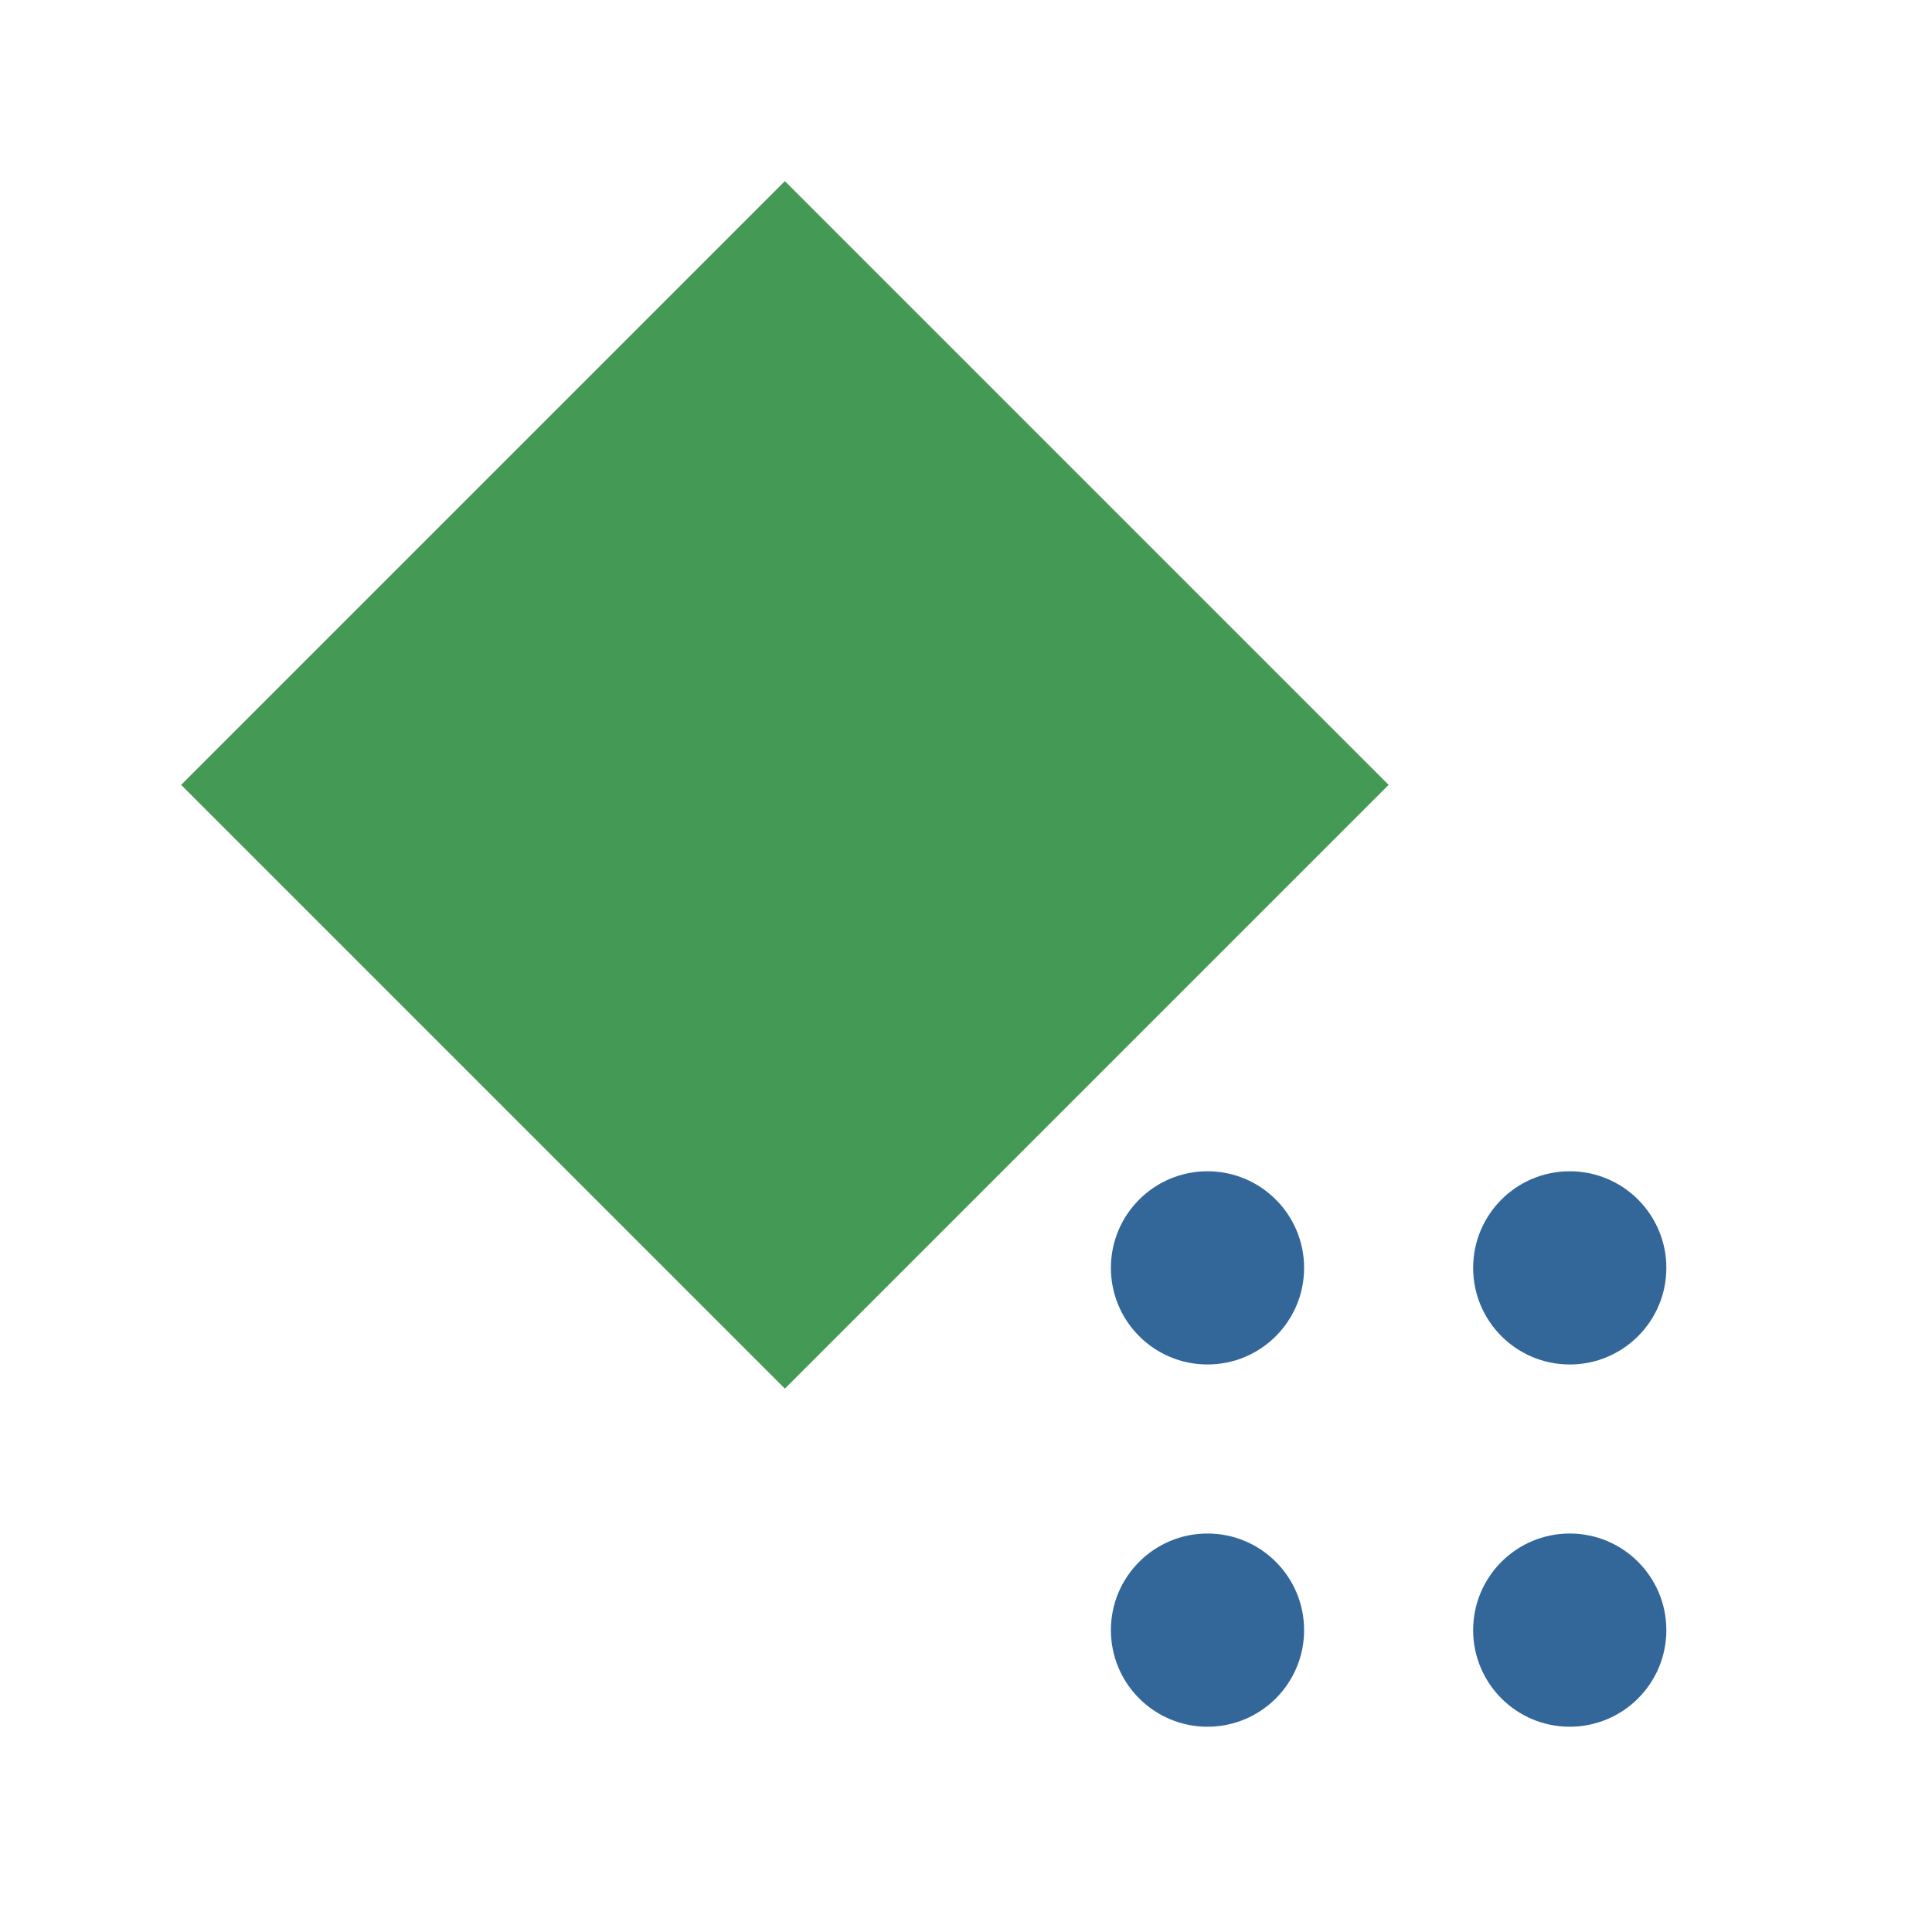
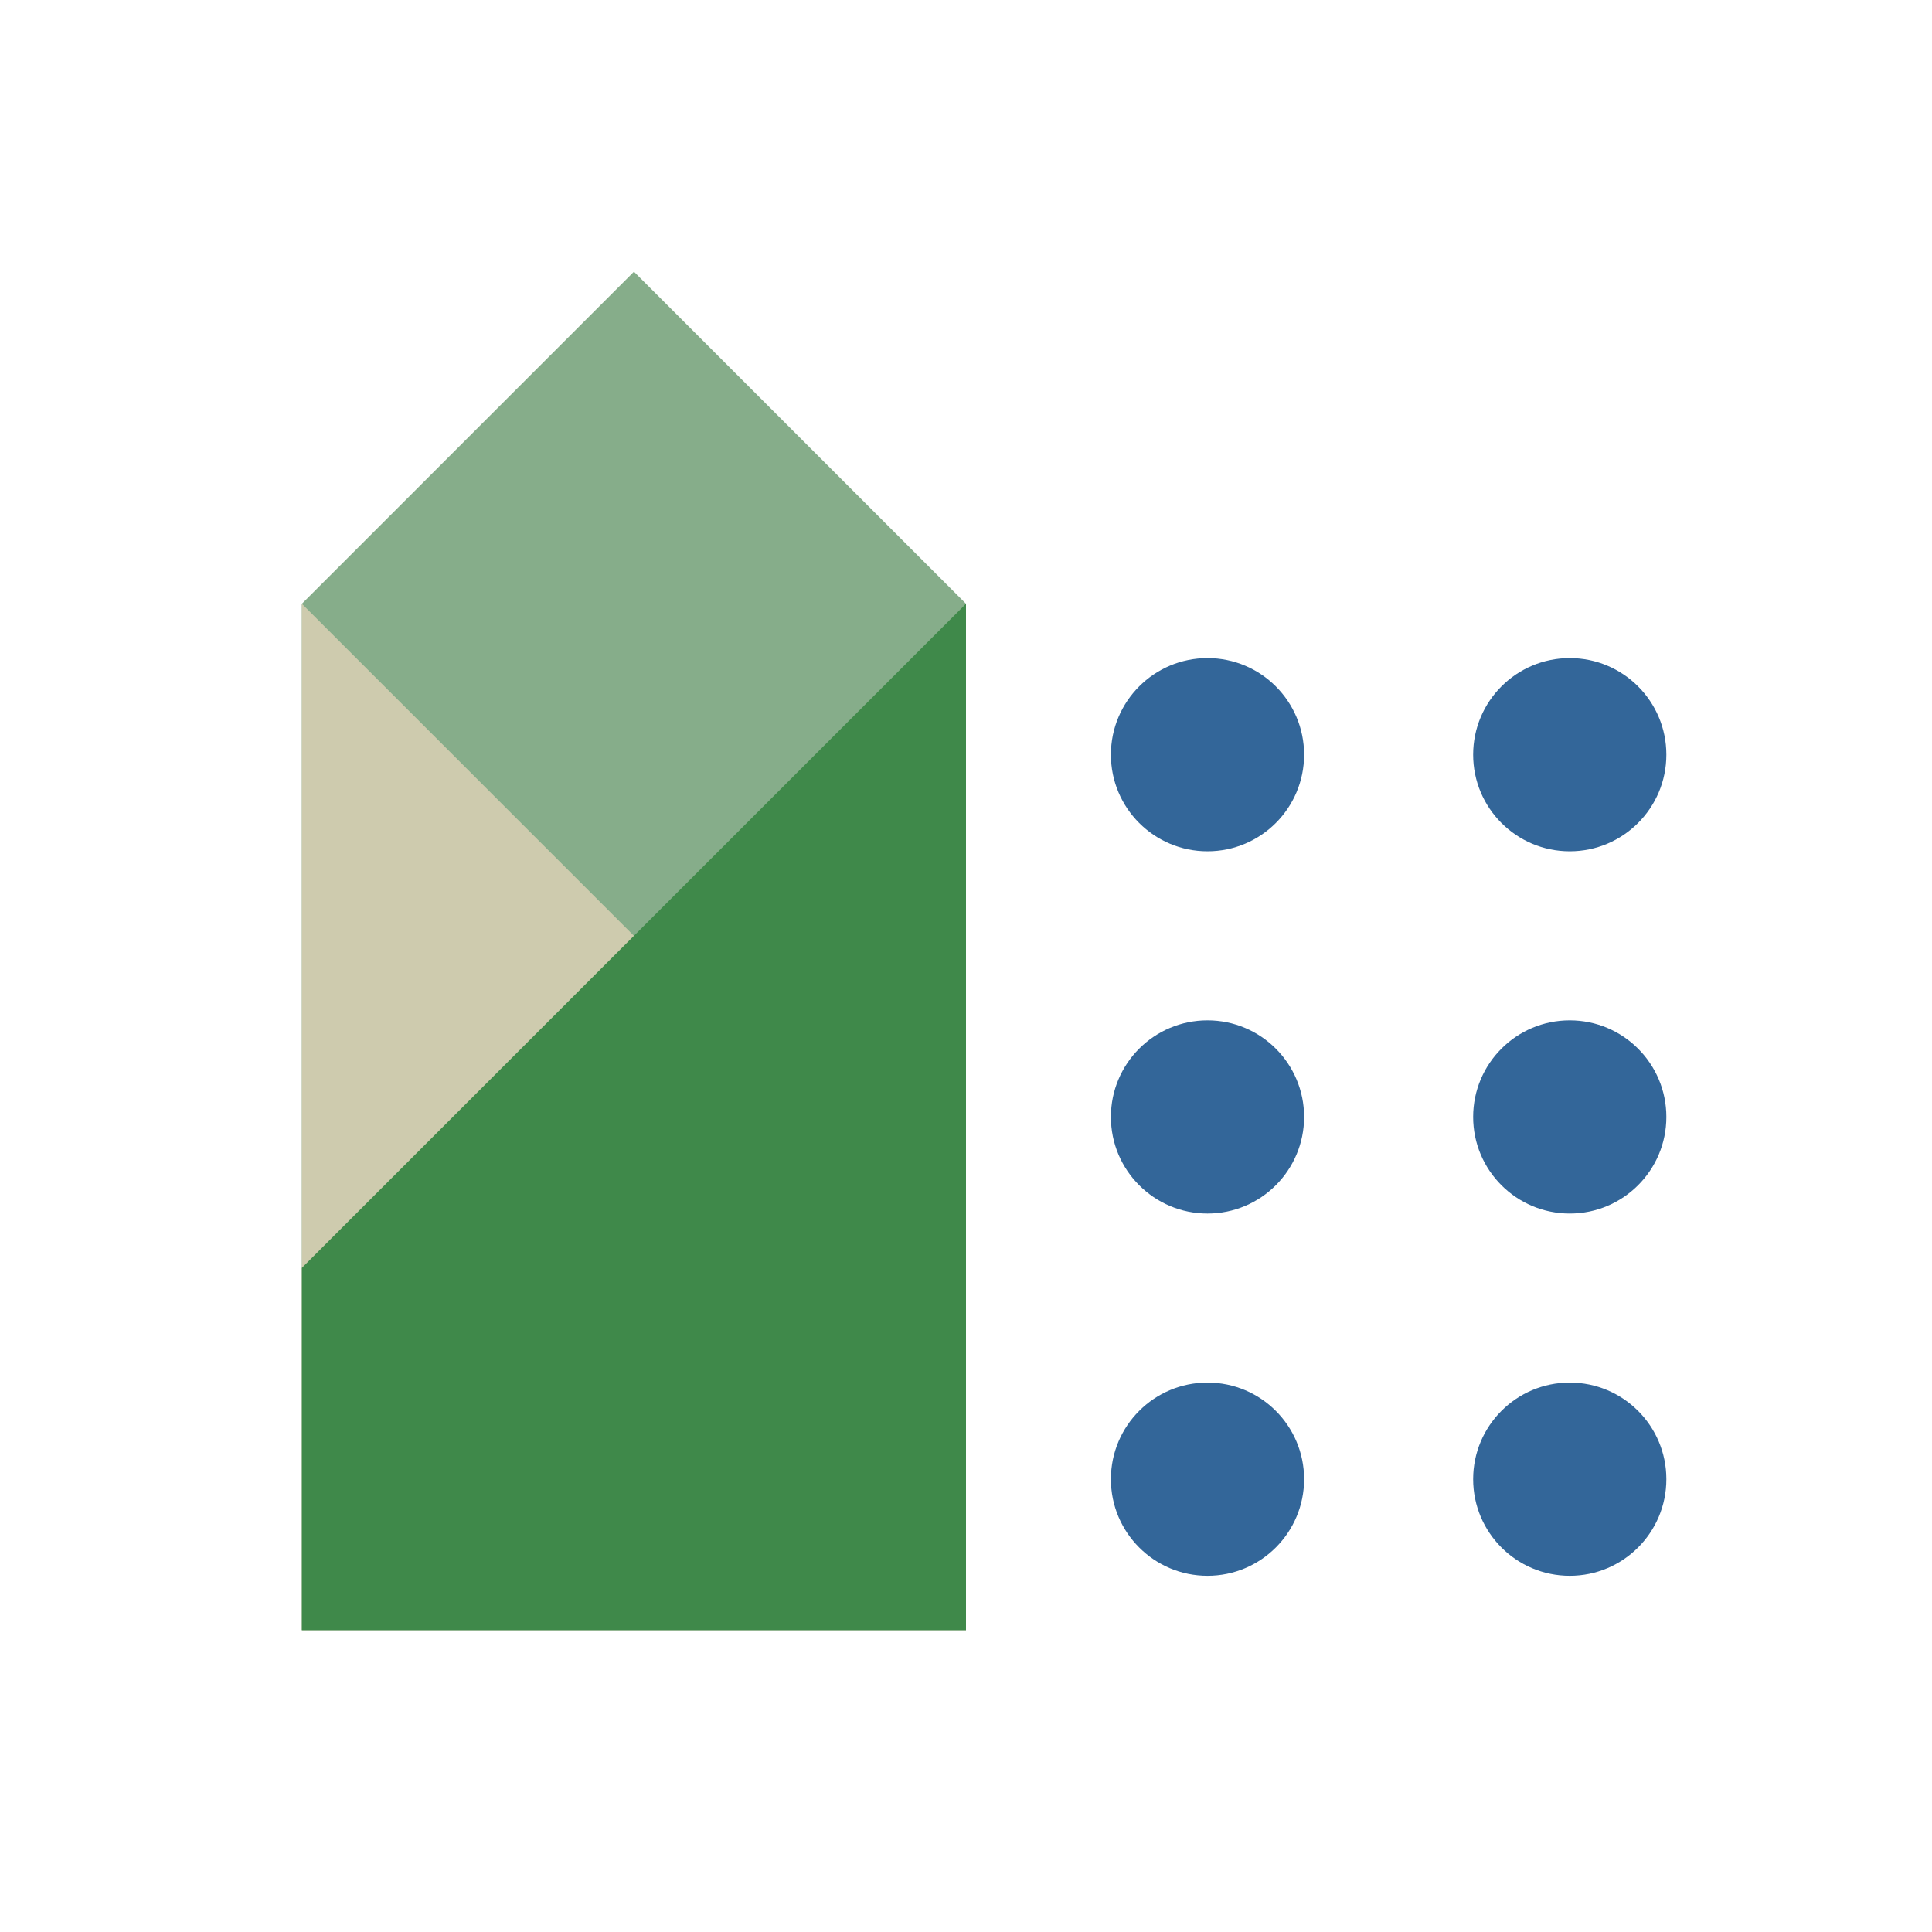
<svg xmlns="http://www.w3.org/2000/svg" xmlns:xlink="http://www.w3.org/1999/xlink" viewBox="0 0 320 320" version="1.1">
  <defs>
-     <polygon id="pegjs-brunch-napkin" points="0,-100 100,0 0,100 -100,0" fill="#495" />
-     <circle cx="0" cy="0" r="16" id="pegjs-brunch-peg" fill="#369" />
+     <g id="pegjs-brunch-logo">
+       <polygon points="40,280 150,280 150,110 95,55 40,110" fill="#86ad8a" />
+       <polygon points="40,220 40,280 150,280 150,110" fill="#cecbae" transform="translate(190,0) scale(-1,1)" />
+       <polygon points="40,220 40,280 150,280 150,110" fill="#3f894a" />
+     </g>
+     <circle cx="0" cy="0" r="16" id="pegjs-peg" fill="#369" />
  </defs>
  <rect x="0" y="0" width="100%" height="100%" fill="#fff" />
-   <use xlink:href="#pegjs-brunch-napkin" x="130" y="130" />
+   <use xlink:href="#pegjs-brunch-logo" x="10" y="-10" />
  <g>
-     <use xlink:href="#pegjs-brunch-peg" x="260" y="210" />
-     <use xlink:href="#pegjs-brunch-peg" x="200" y="210" />
-     <use xlink:href="#pegjs-brunch-peg" x="260" y="270" />
-     <use xlink:href="#pegjs-brunch-peg" x="200" y="270" />
+     <use xlink:href="#pegjs-peg" x="260" y="125" />
+     <use xlink:href="#pegjs-peg" x="200" y="125" />
+     <use xlink:href="#pegjs-peg" x="260" y="185" />
+     <use xlink:href="#pegjs-peg" x="200" y="185" />
+     <use xlink:href="#pegjs-peg" x="260" y="245" />
+     <use xlink:href="#pegjs-peg" x="200" y="245" />
  </g>
</svg>
